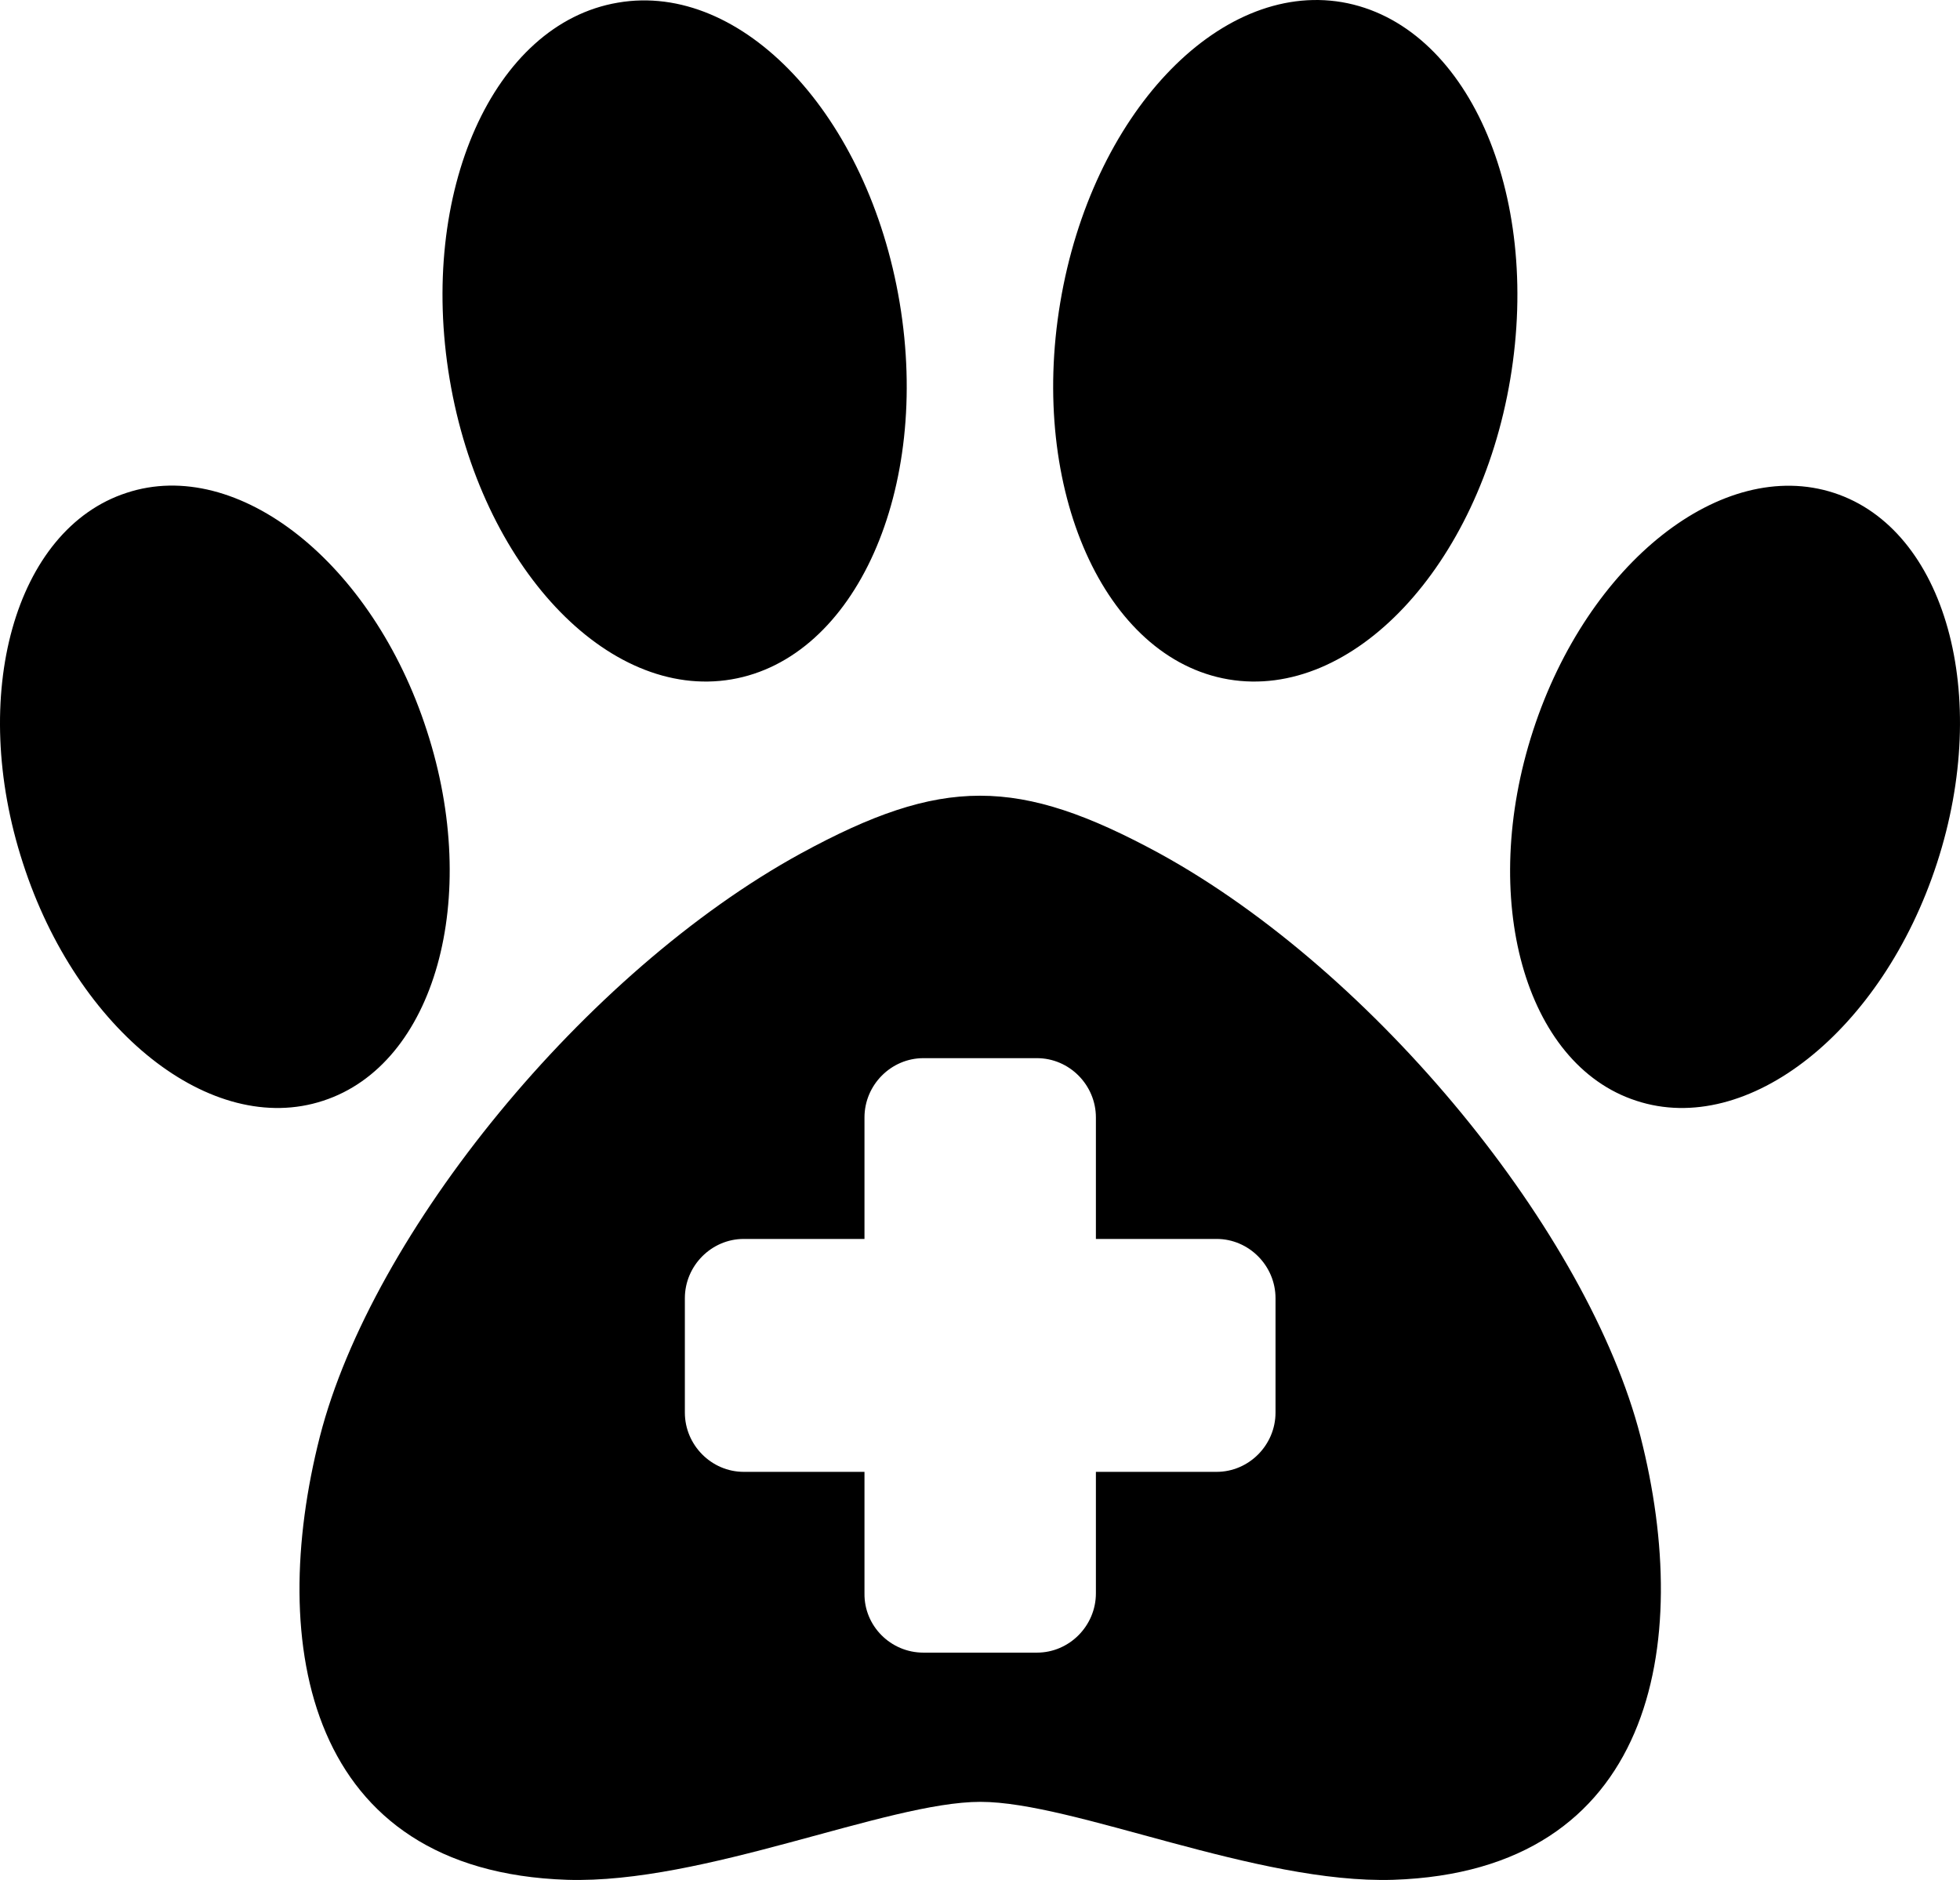
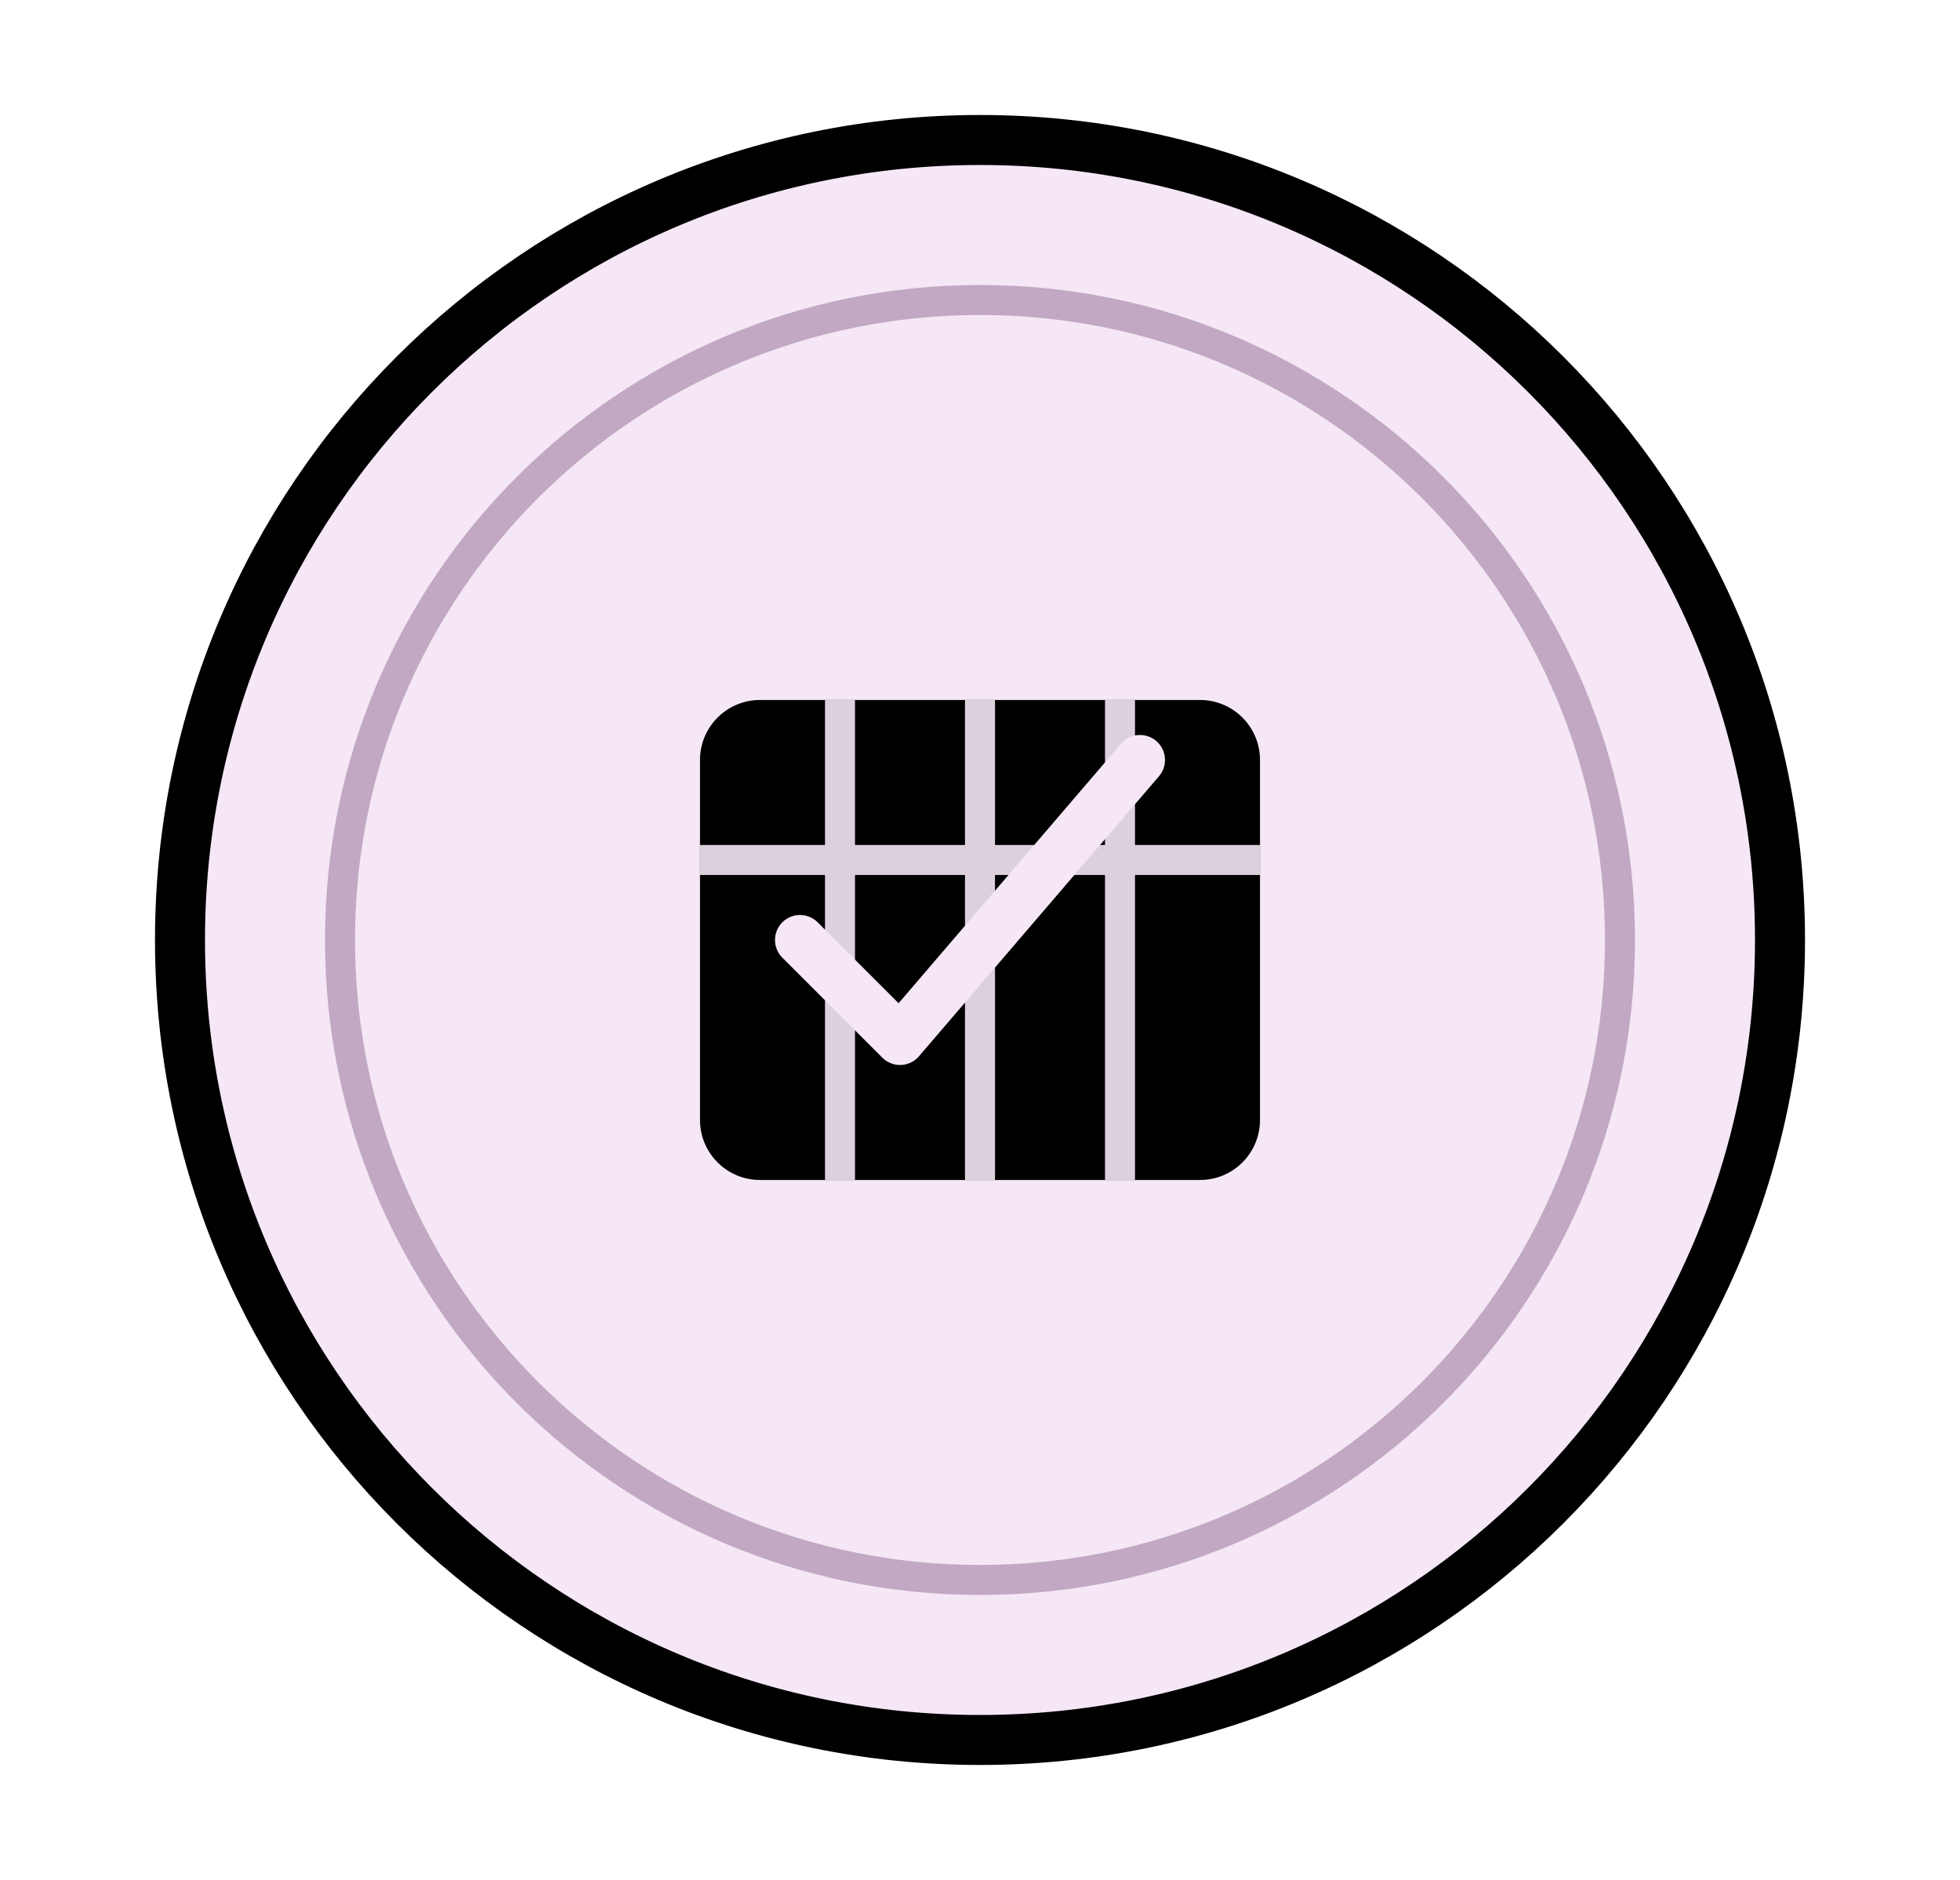
<svg xmlns="http://www.w3.org/2000/svg" width="98" height="94" viewBox="0 0 98 94" fill="none">
-   <path fill-rule="evenodd" clip-rule="evenodd" d="M22.481 18.952C24.049 28.302 30.37 35.022 36.571 33.97C42.773 32.918 46.55 24.476 44.982 15.126C43.414 5.776 37.118 -0.943 30.892 0.133C24.667 1.185 20.913 9.602 22.481 18.952ZM40.04 42.674C29.253 48.581 18.608 61.637 15.995 71.824C13.334 82.251 15.353 93.561 28.35 93.992C35.193 94.207 44.341 90.094 49.021 90.094C53.702 90.094 62.826 94.207 69.669 93.992C82.666 93.561 84.685 82.251 82.024 71.824C79.411 61.661 68.79 48.605 57.979 42.674C50.898 38.824 47.097 38.824 40.04 42.674ZM96.85 43.153C94.118 51.546 87.394 56.879 81.81 55.037C76.227 53.22 73.922 44.922 76.654 36.529C79.387 28.135 86.111 22.826 91.695 24.644C97.278 26.461 99.583 34.759 96.85 43.153ZM1.145 43.153C3.853 51.546 10.578 56.879 16.161 55.037C21.745 53.22 24.073 44.922 21.341 36.529C18.632 28.135 11.884 22.802 6.325 24.644C0.741 26.461 -1.588 34.759 1.145 43.153ZM46.17 82.633H51.849C53.465 82.633 54.795 81.294 54.795 79.668V73.594H60.83C62.446 73.594 63.776 72.255 63.776 70.629V64.913C63.776 63.287 62.446 61.948 60.83 61.948H54.795V55.874C54.795 54.248 53.465 52.909 51.849 52.909H46.17C44.554 52.909 43.224 54.248 43.224 55.874V61.948H37.189C35.573 61.948 34.243 63.287 34.243 64.913V70.629C34.243 72.255 35.573 73.594 37.189 73.594H43.224V79.668C43.2 81.294 44.531 82.633 46.17 82.633ZM75.514 18.952C73.946 28.302 67.626 35.022 61.424 33.97C55.223 32.918 51.445 24.476 53.013 15.126C54.581 5.752 60.901 -0.943 67.103 0.109C73.328 1.185 77.082 9.602 75.514 18.952Z" fill="currentcolor" />
+   <circle cx="49" cy="47" r="40" fill="#F5E7F5" stroke="currentColor" stroke-width="2.5" />
+   <circle cx="49" cy="47" r="32" stroke="#C2A8C2" stroke-width="1.5" fill="none" />
+   <rect x="35" y="35" width="28" height="24" rx="3" fill="currentColor" />
+   <path d="M35 43h28M42 35v24M49 35v24M56 35v24" stroke="#F5E7F5" stroke-width="1.5" stroke-opacity="0.9" />
+   <path d="M40 47l5 5 12-14" stroke="#F5E7F5" stroke-width="2.5" stroke-linecap="round" stroke-linejoin="round" fill="none" />
</svg>
